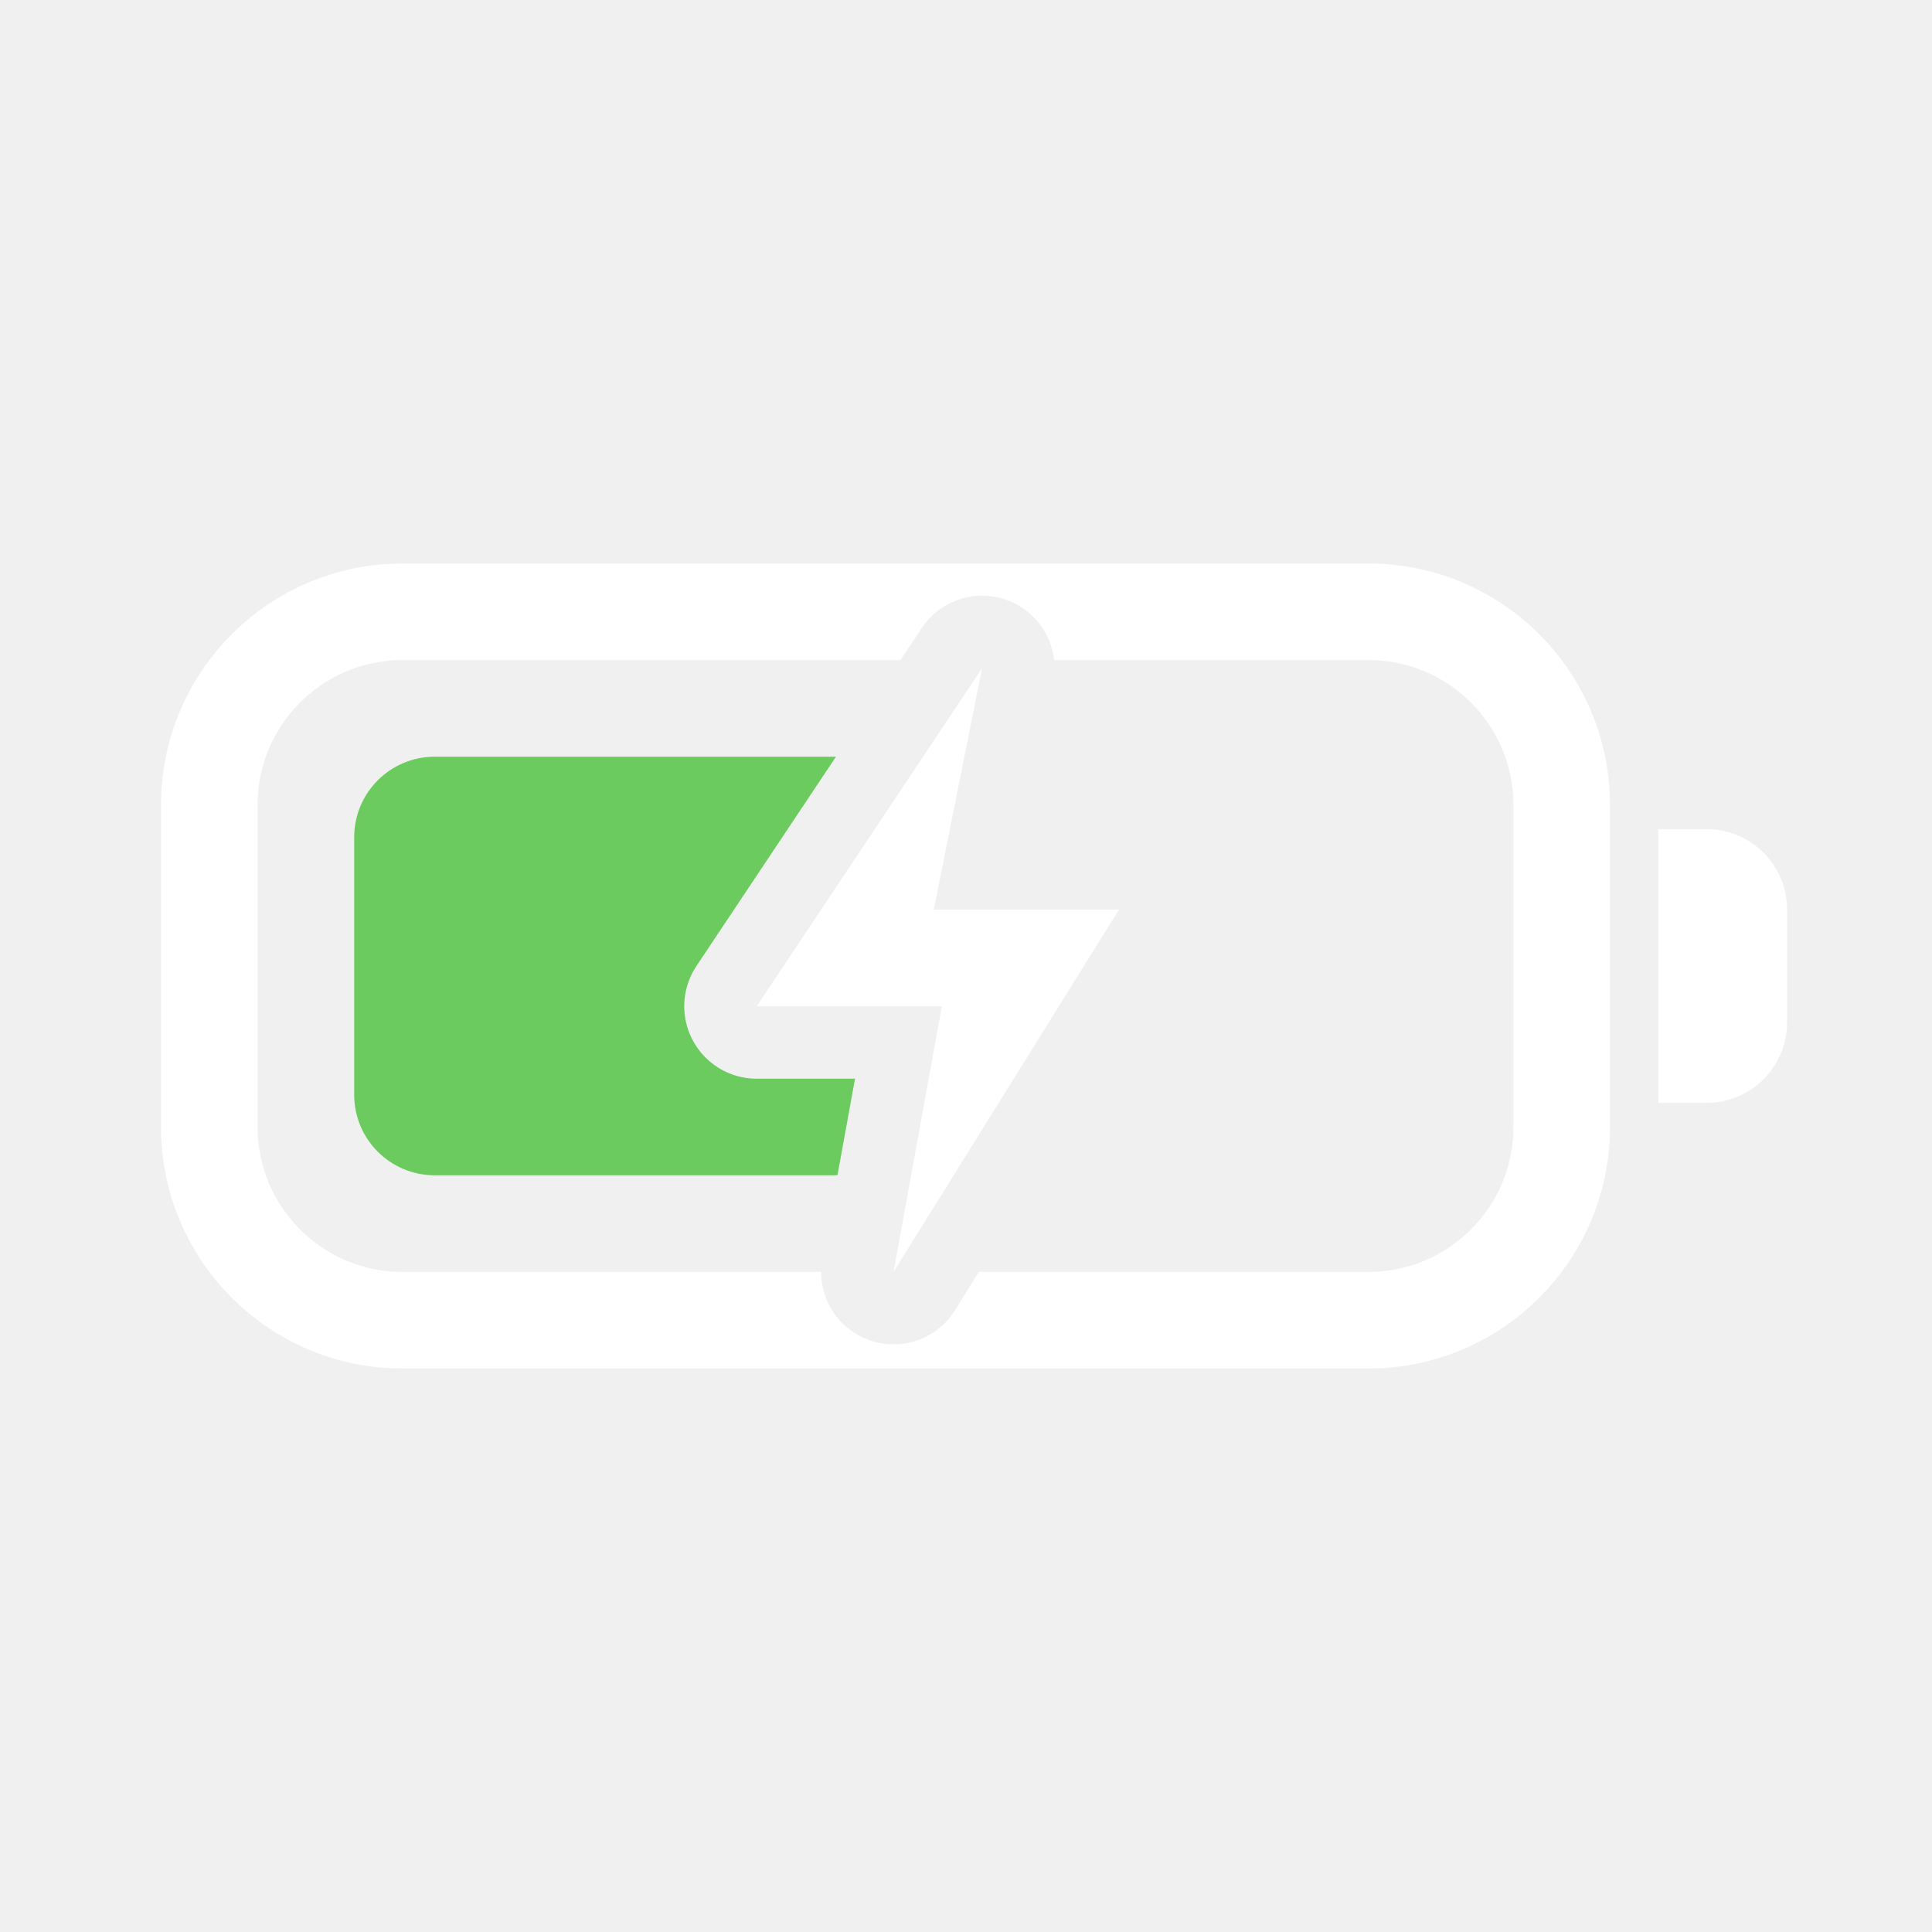
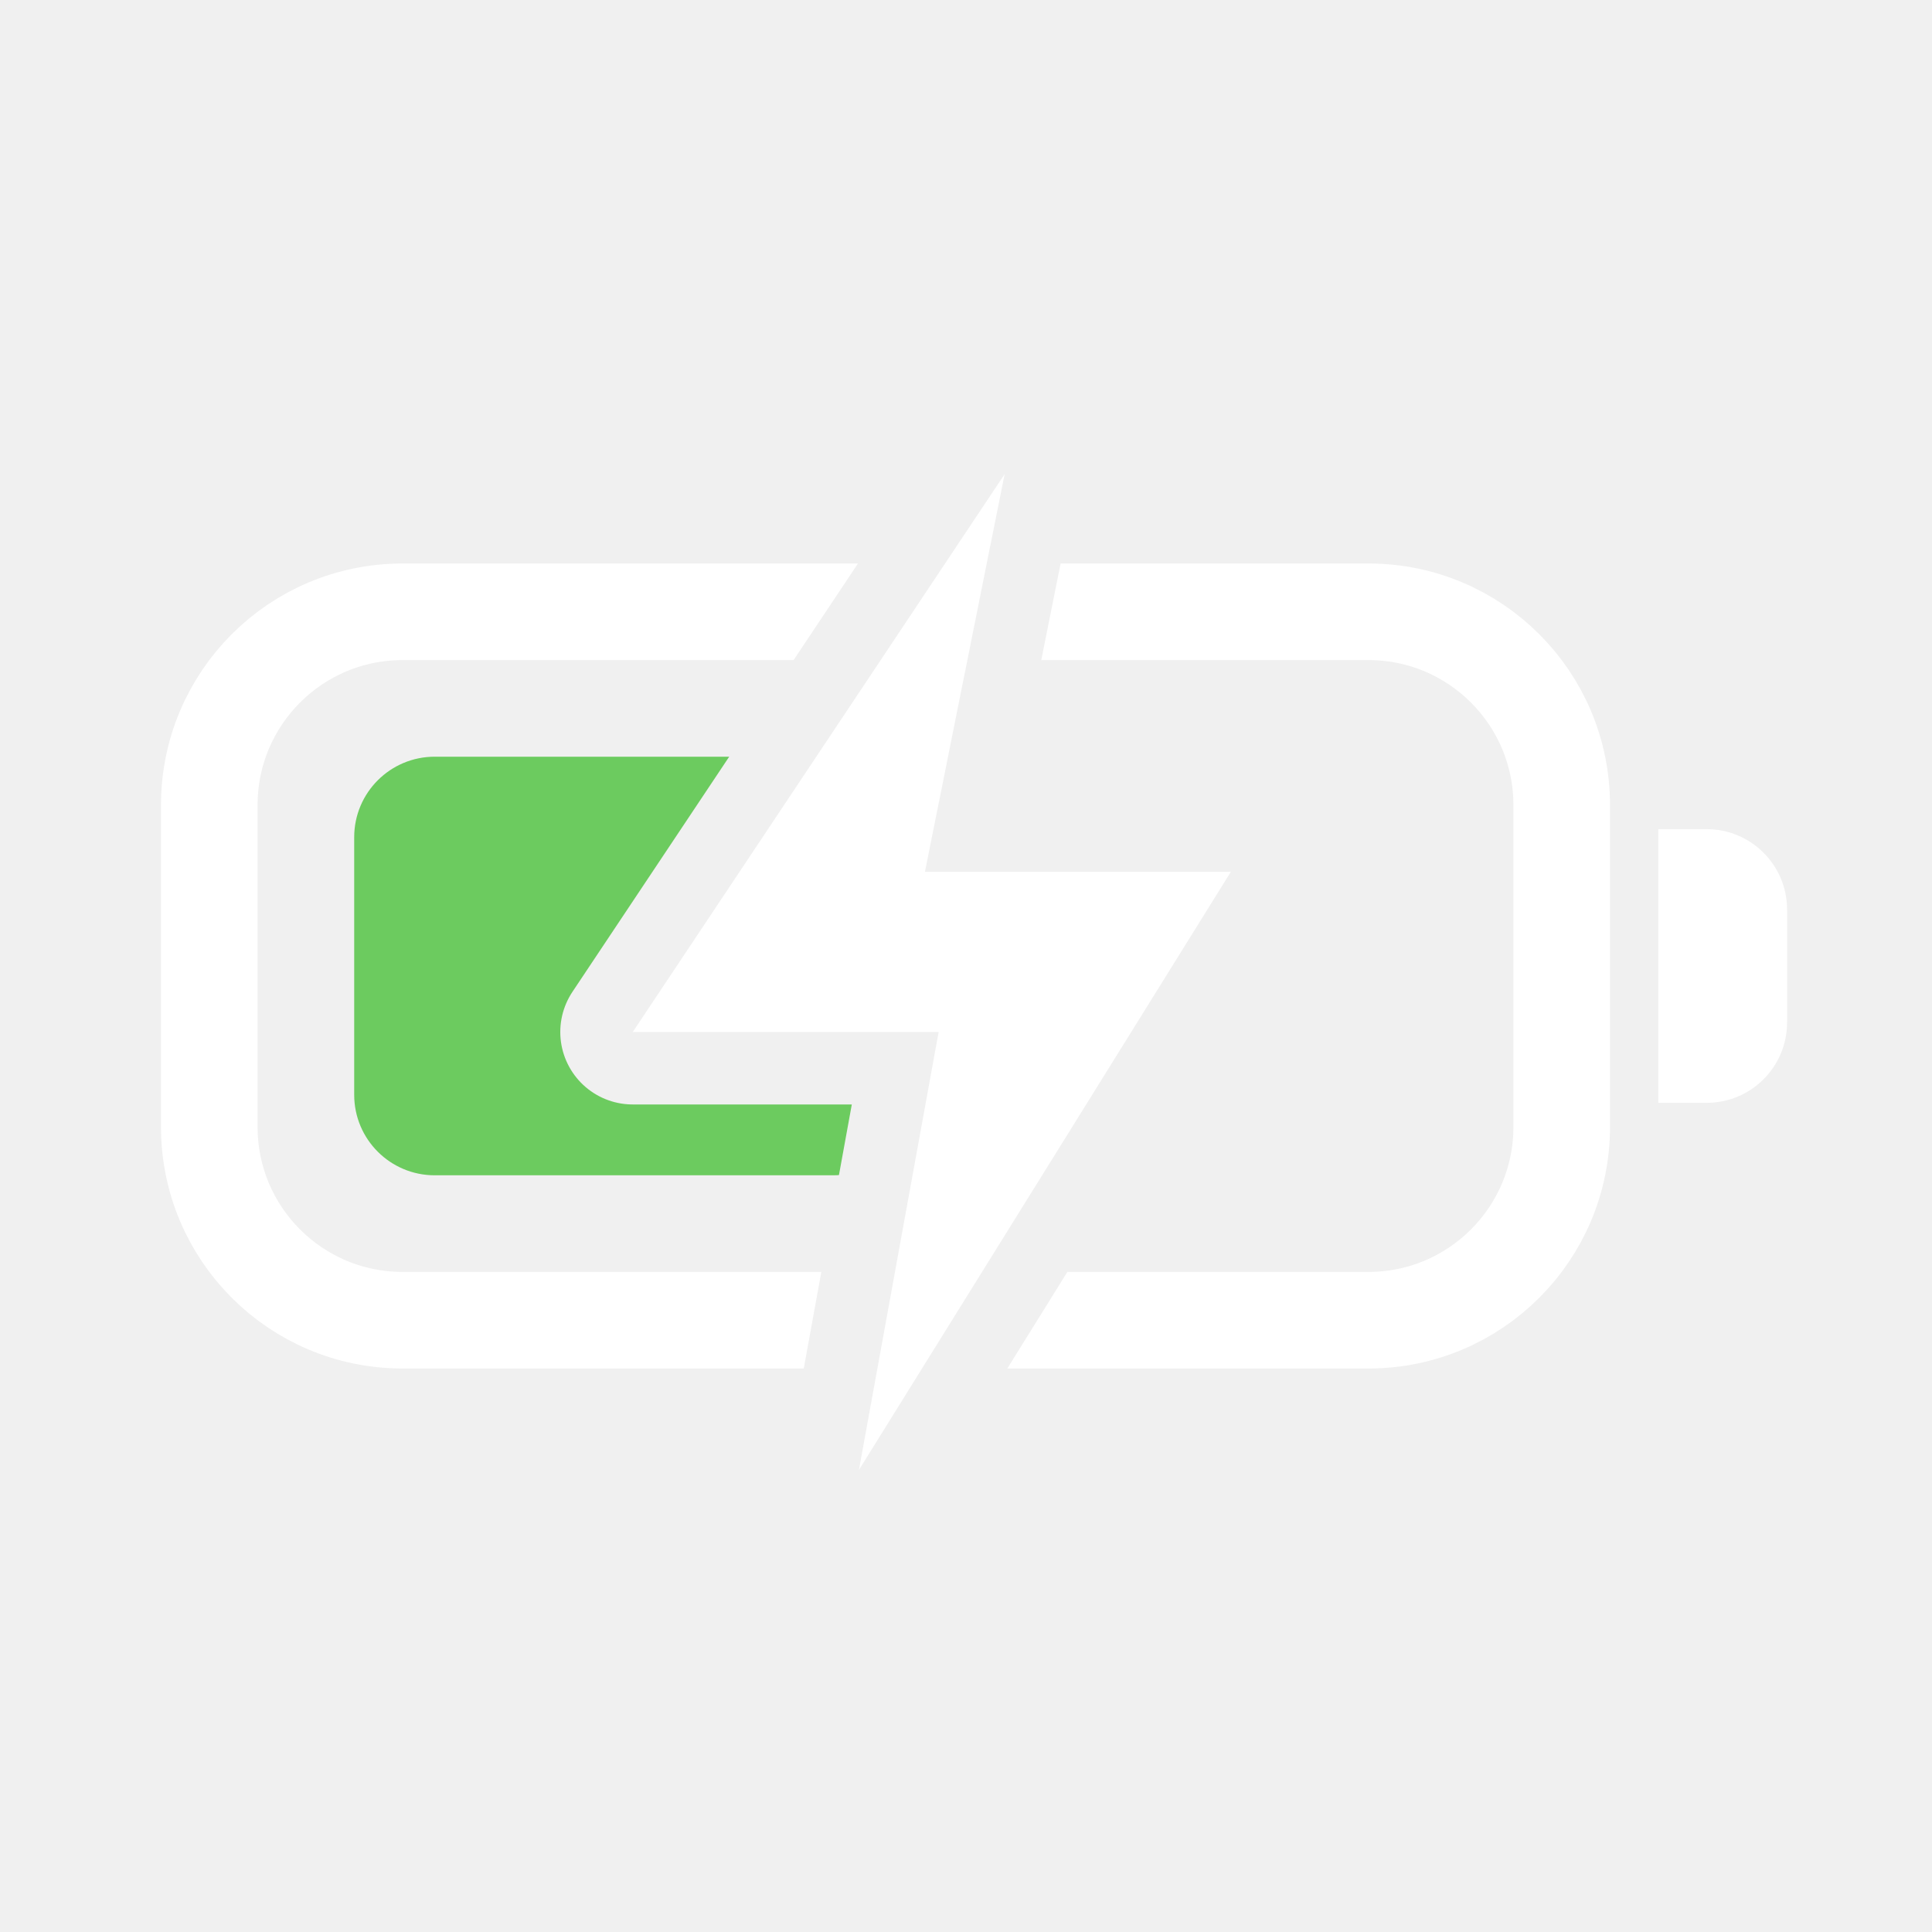
<svg xmlns="http://www.w3.org/2000/svg" width="24" height="24" viewBox="0 0 24 24" fill="none" stroke-linecap="round" stroke-linejoin="round">
  <mask id="m50-charging">
    <rect width="24" height="24" fill="white" />
-     <path d="M12.2 8.3L9.4 12.5h2.3l-.6 3.3 2.8-4.5h-2.3z" fill="black" stroke="black" stroke-width="1.8" stroke-linejoin="round" />
+     <path d="M12.48 5.89L7.86 12.82h3.8l-.99 5.44 4.62-7.43h-3.8z" fill="black" stroke="black" stroke-width="1.8" stroke-linejoin="round" />
  </mask>
  <g mask="url(#m50-charging)">
    <rect x="2.6" y="7.6" width="16.8" height="8.8" rx="2.4" stroke="#ffffff" stroke-width="1.2" />
    <path d="M20.6 10.3h.6a1 1 0 0 1 1 1v1.4a1 1 0 0 1-1 1h-.6z" fill="#ffffff" />
    <rect x="4.4" y="9.4" width="6.95" height="5.2" rx="1.00" fill="#6ccb5f" />
  </g>
-   <path d="M12.2 8.3L9.4 12.5h2.3l-.6 3.3 2.8-4.5h-2.3z" fill="#ffffff" />
+   <path d="M12.48 5.89L7.86 12.82h3.8l-.99 5.44 4.62-7.43h-3.8z" fill="#ffffff" />
</svg>
